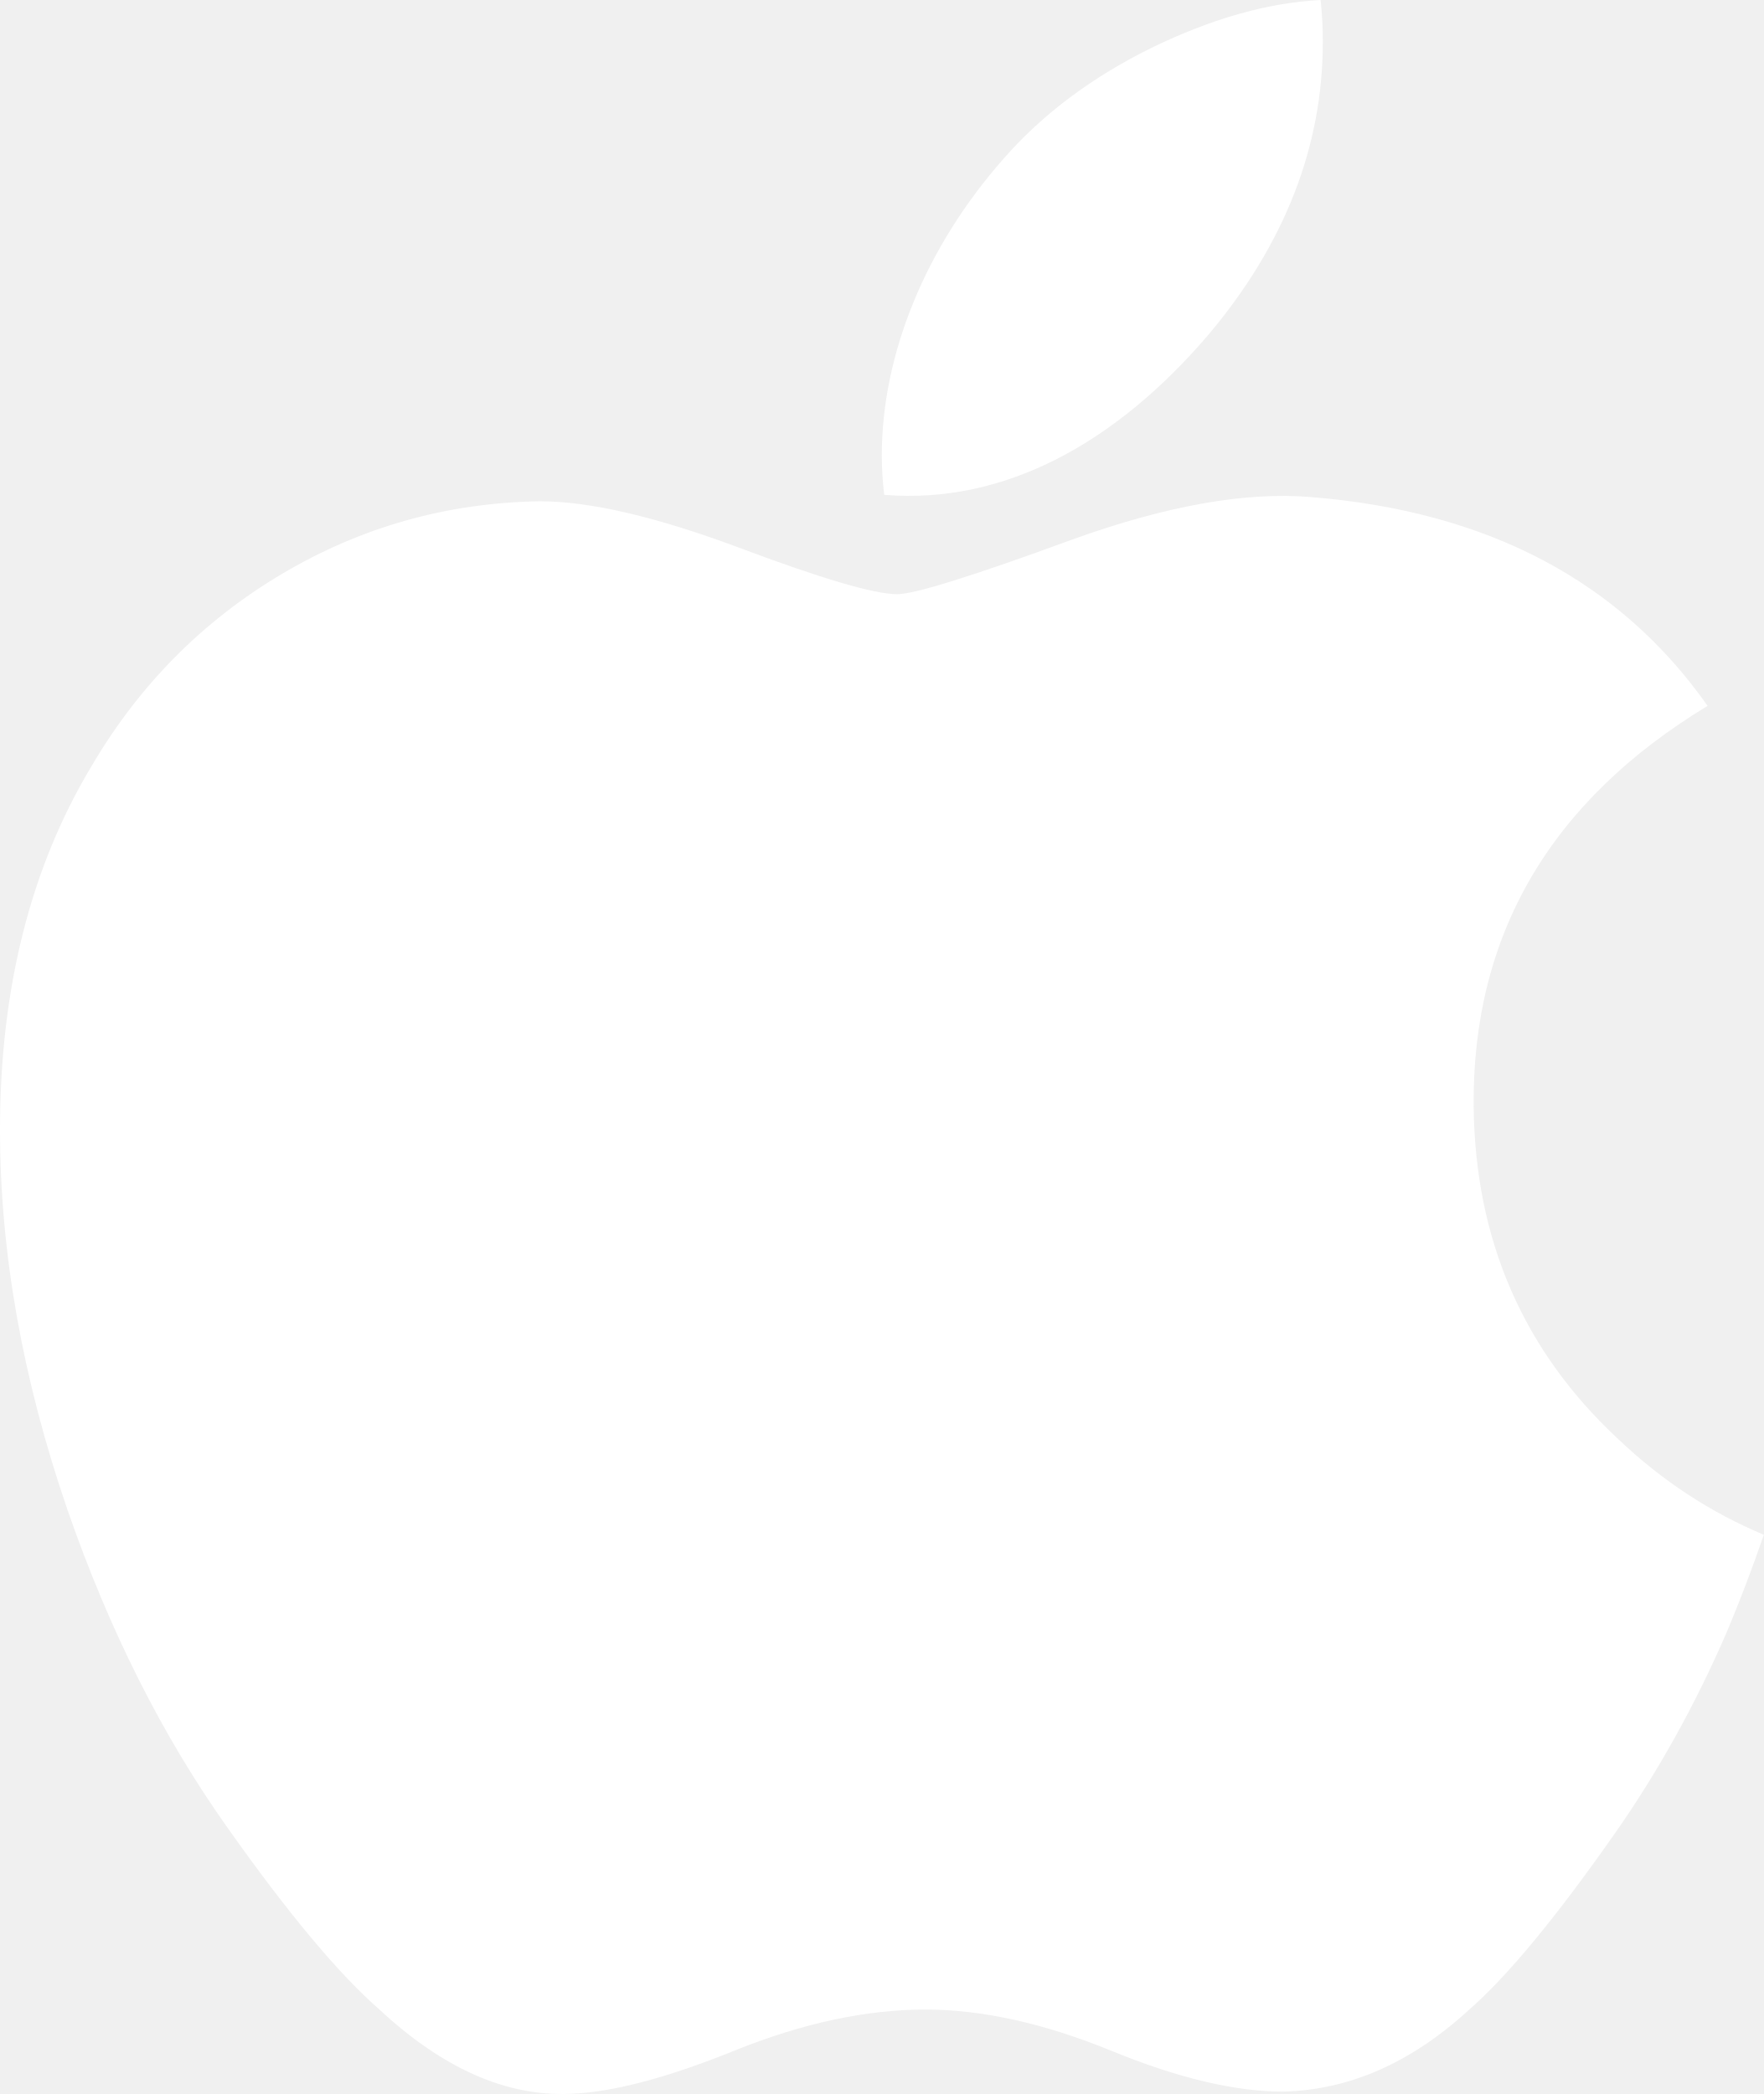
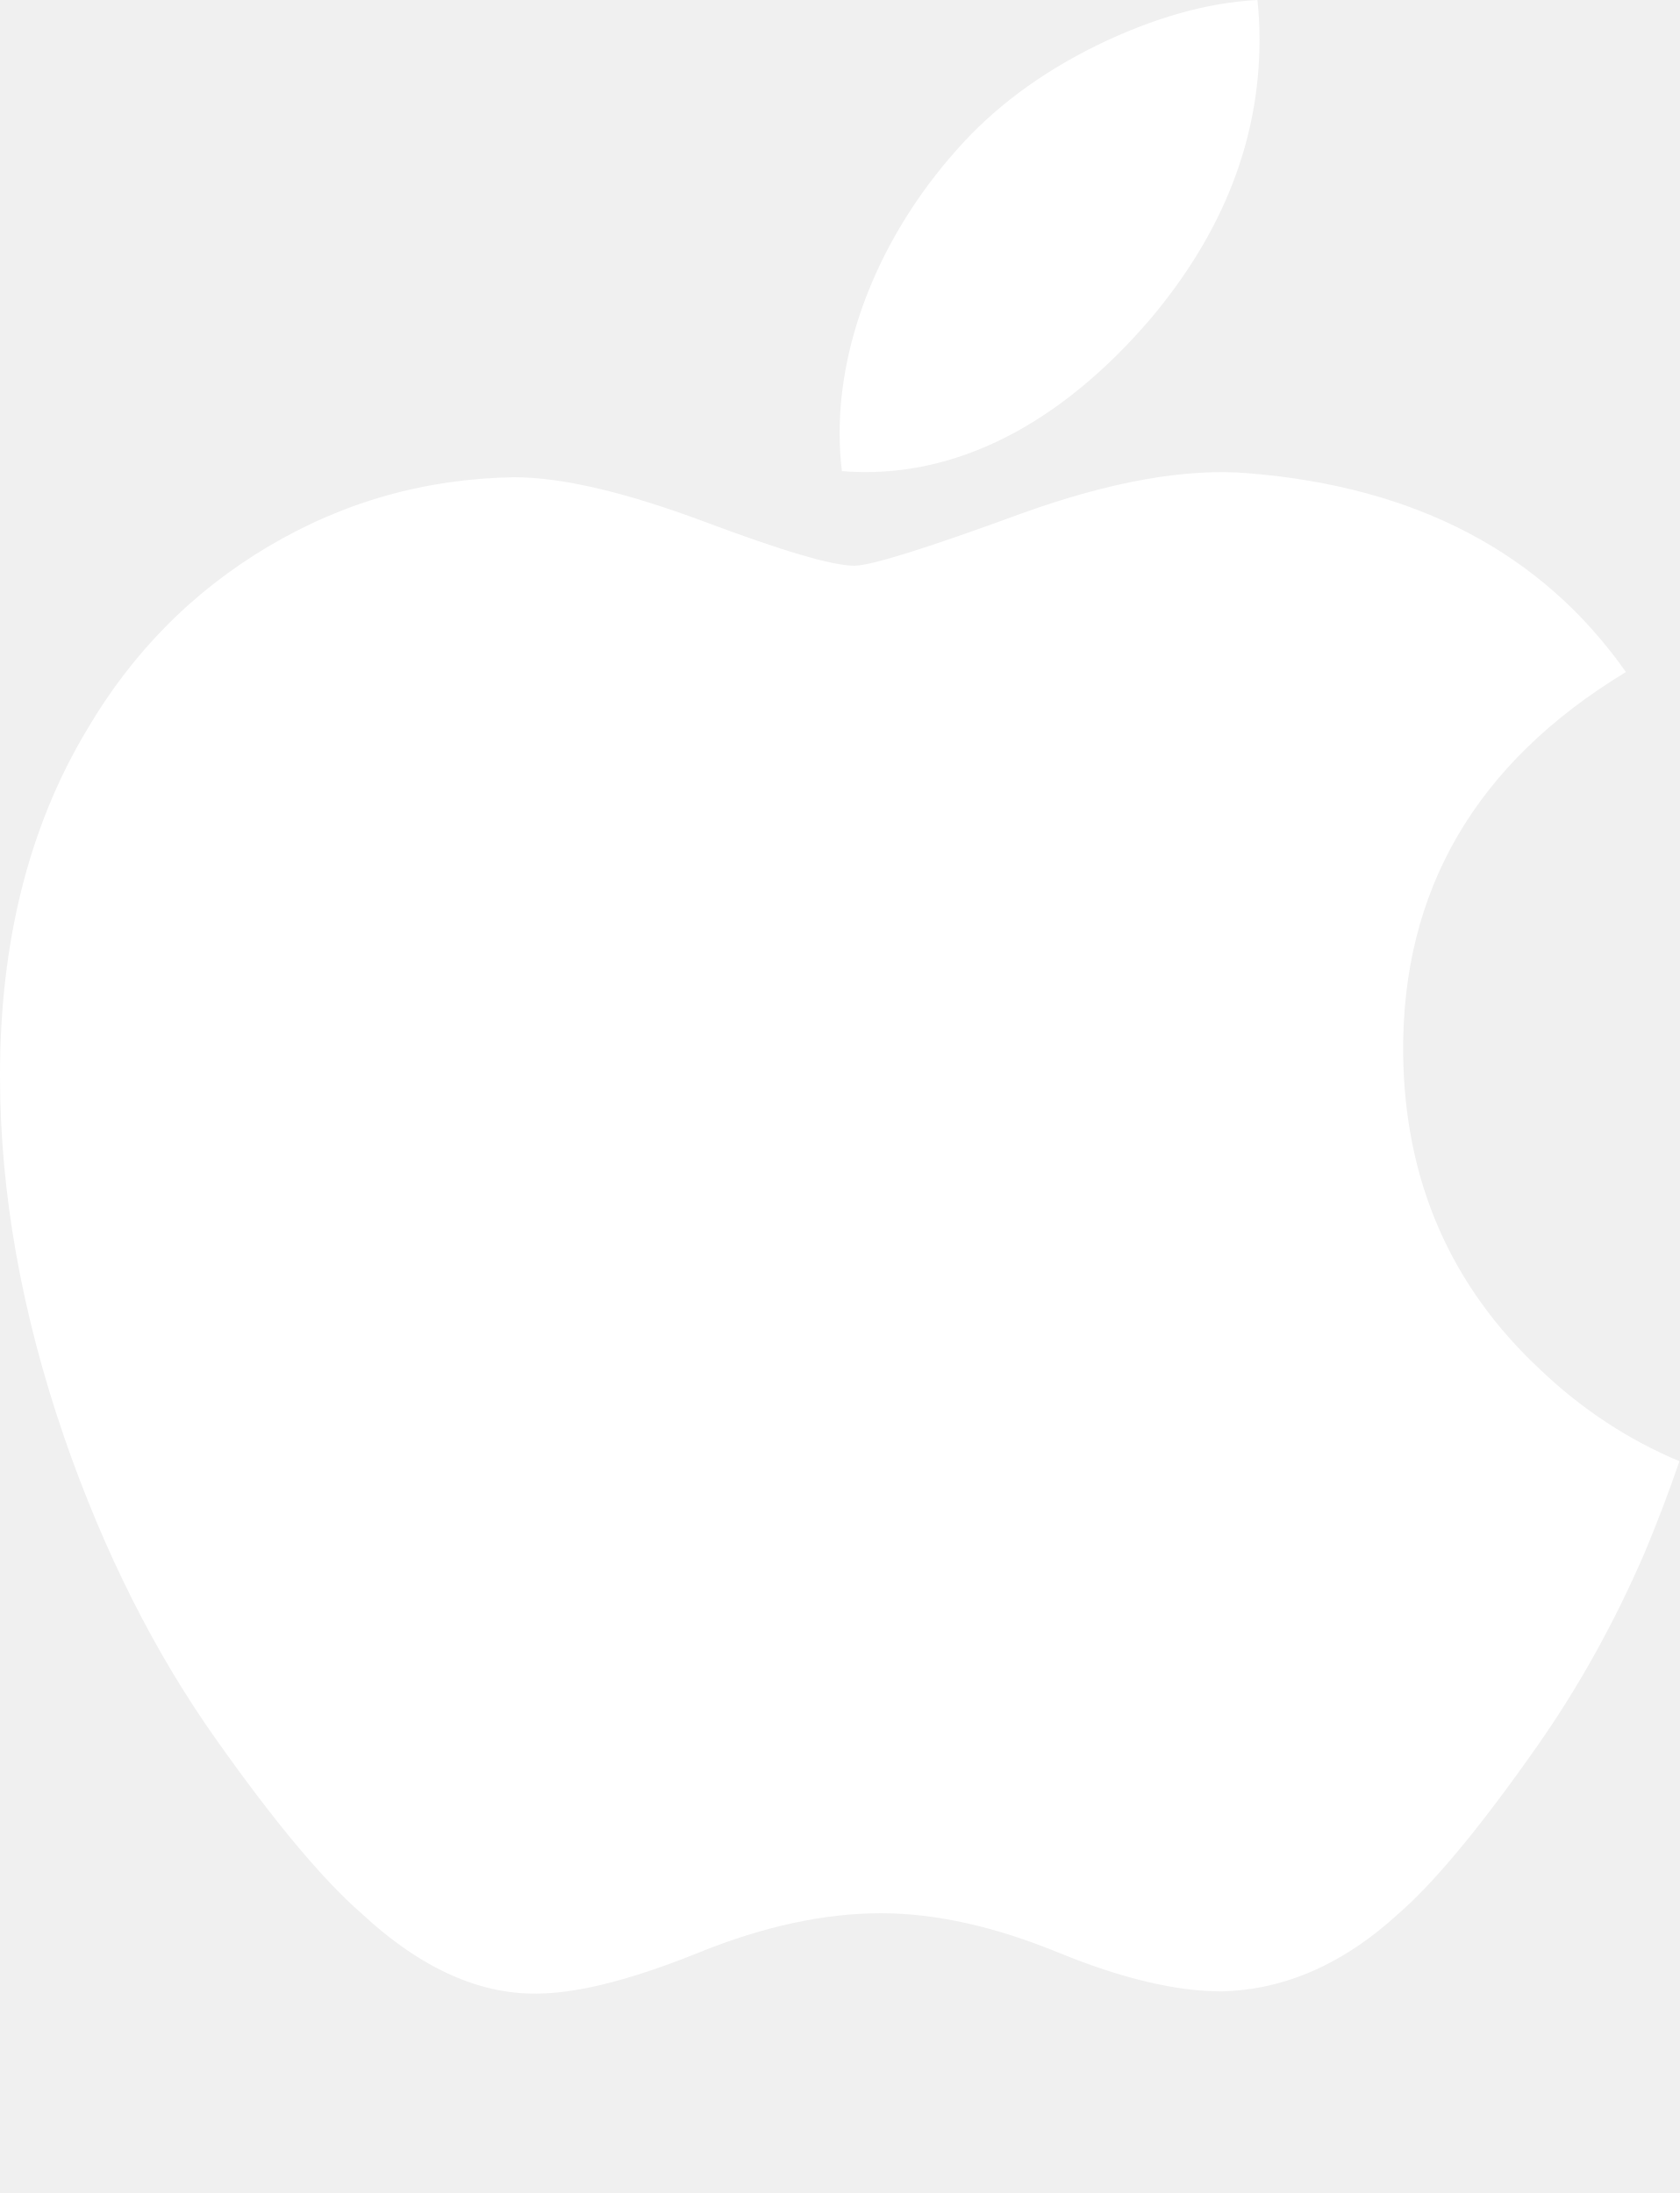
- <svg xmlns="http://www.w3.org/2000/svg" width="842.32" height="1000" viewBox="0 0 842.32 1000">
+ <svg xmlns="http://www.w3.org/2000/svg" width="842.32" height="1100" viewBox="0 0 842.32 1100">
  <path fill="#fff" d="M824.666 779.304c-15.123 34.937-33.024 67.097-53.764 96.664-28.271 40.307-51.418 68.208-69.257 83.701-27.653 25.431-57.282 38.456-89.01 39.196-22.777 0-50.245-6.481-82.22-19.629-32.079-13.086-61.56-19.567-88.516-19.567-28.271 0-58.591 6.481-91.022 19.567-32.481 13.148-58.646 19.999-78.652 20.678-30.425 1.296-60.751-12.098-91.022-40.246-19.32-16.851-43.486-45.739-72.436-86.664-31.061-43.702-56.597-94.38-76.603-152.156C10.74 658.443 0 598.013 0 539.508c0-67.016 14.481-124.817 43.486-173.254C66.282 327.348 96.608 296.658 134.564 274.128c37.956-22.53 78.967-34.011 123.132-34.746 24.166 0 55.856 7.475 95.238 22.166 39.27 14.74 64.486 22.215 75.541 22.215 8.265 0 36.277-8.741 83.763-26.166 44.906-16.16 82.806-22.851 113.855-20.215 84.133 6.79 147.341 39.956 189.377 99.707-75.245 45.591-112.466 109.447-111.725 191.365.679 63.807 23.826 116.904 69.319 159.063 20.617 19.567 43.641 34.69 69.257 45.431-5.555 16.111-11.419 31.542-17.654 46.357zM631.709 20.006c0 50.011-18.271 96.707-54.69 139.928-43.949 51.381-97.108 81.072-154.755 76.387-.735-6-1.16-12.314-1.16-18.95 0-48.011 20.901-99.392 58.017-141.403 18.53-21.271 42.097-38.957 70.677-53.066C578.316 9.002 605.29 1.316 630.66 0c.741 6.686 1.049 13.372 1.049 20.005z" />
</svg>
